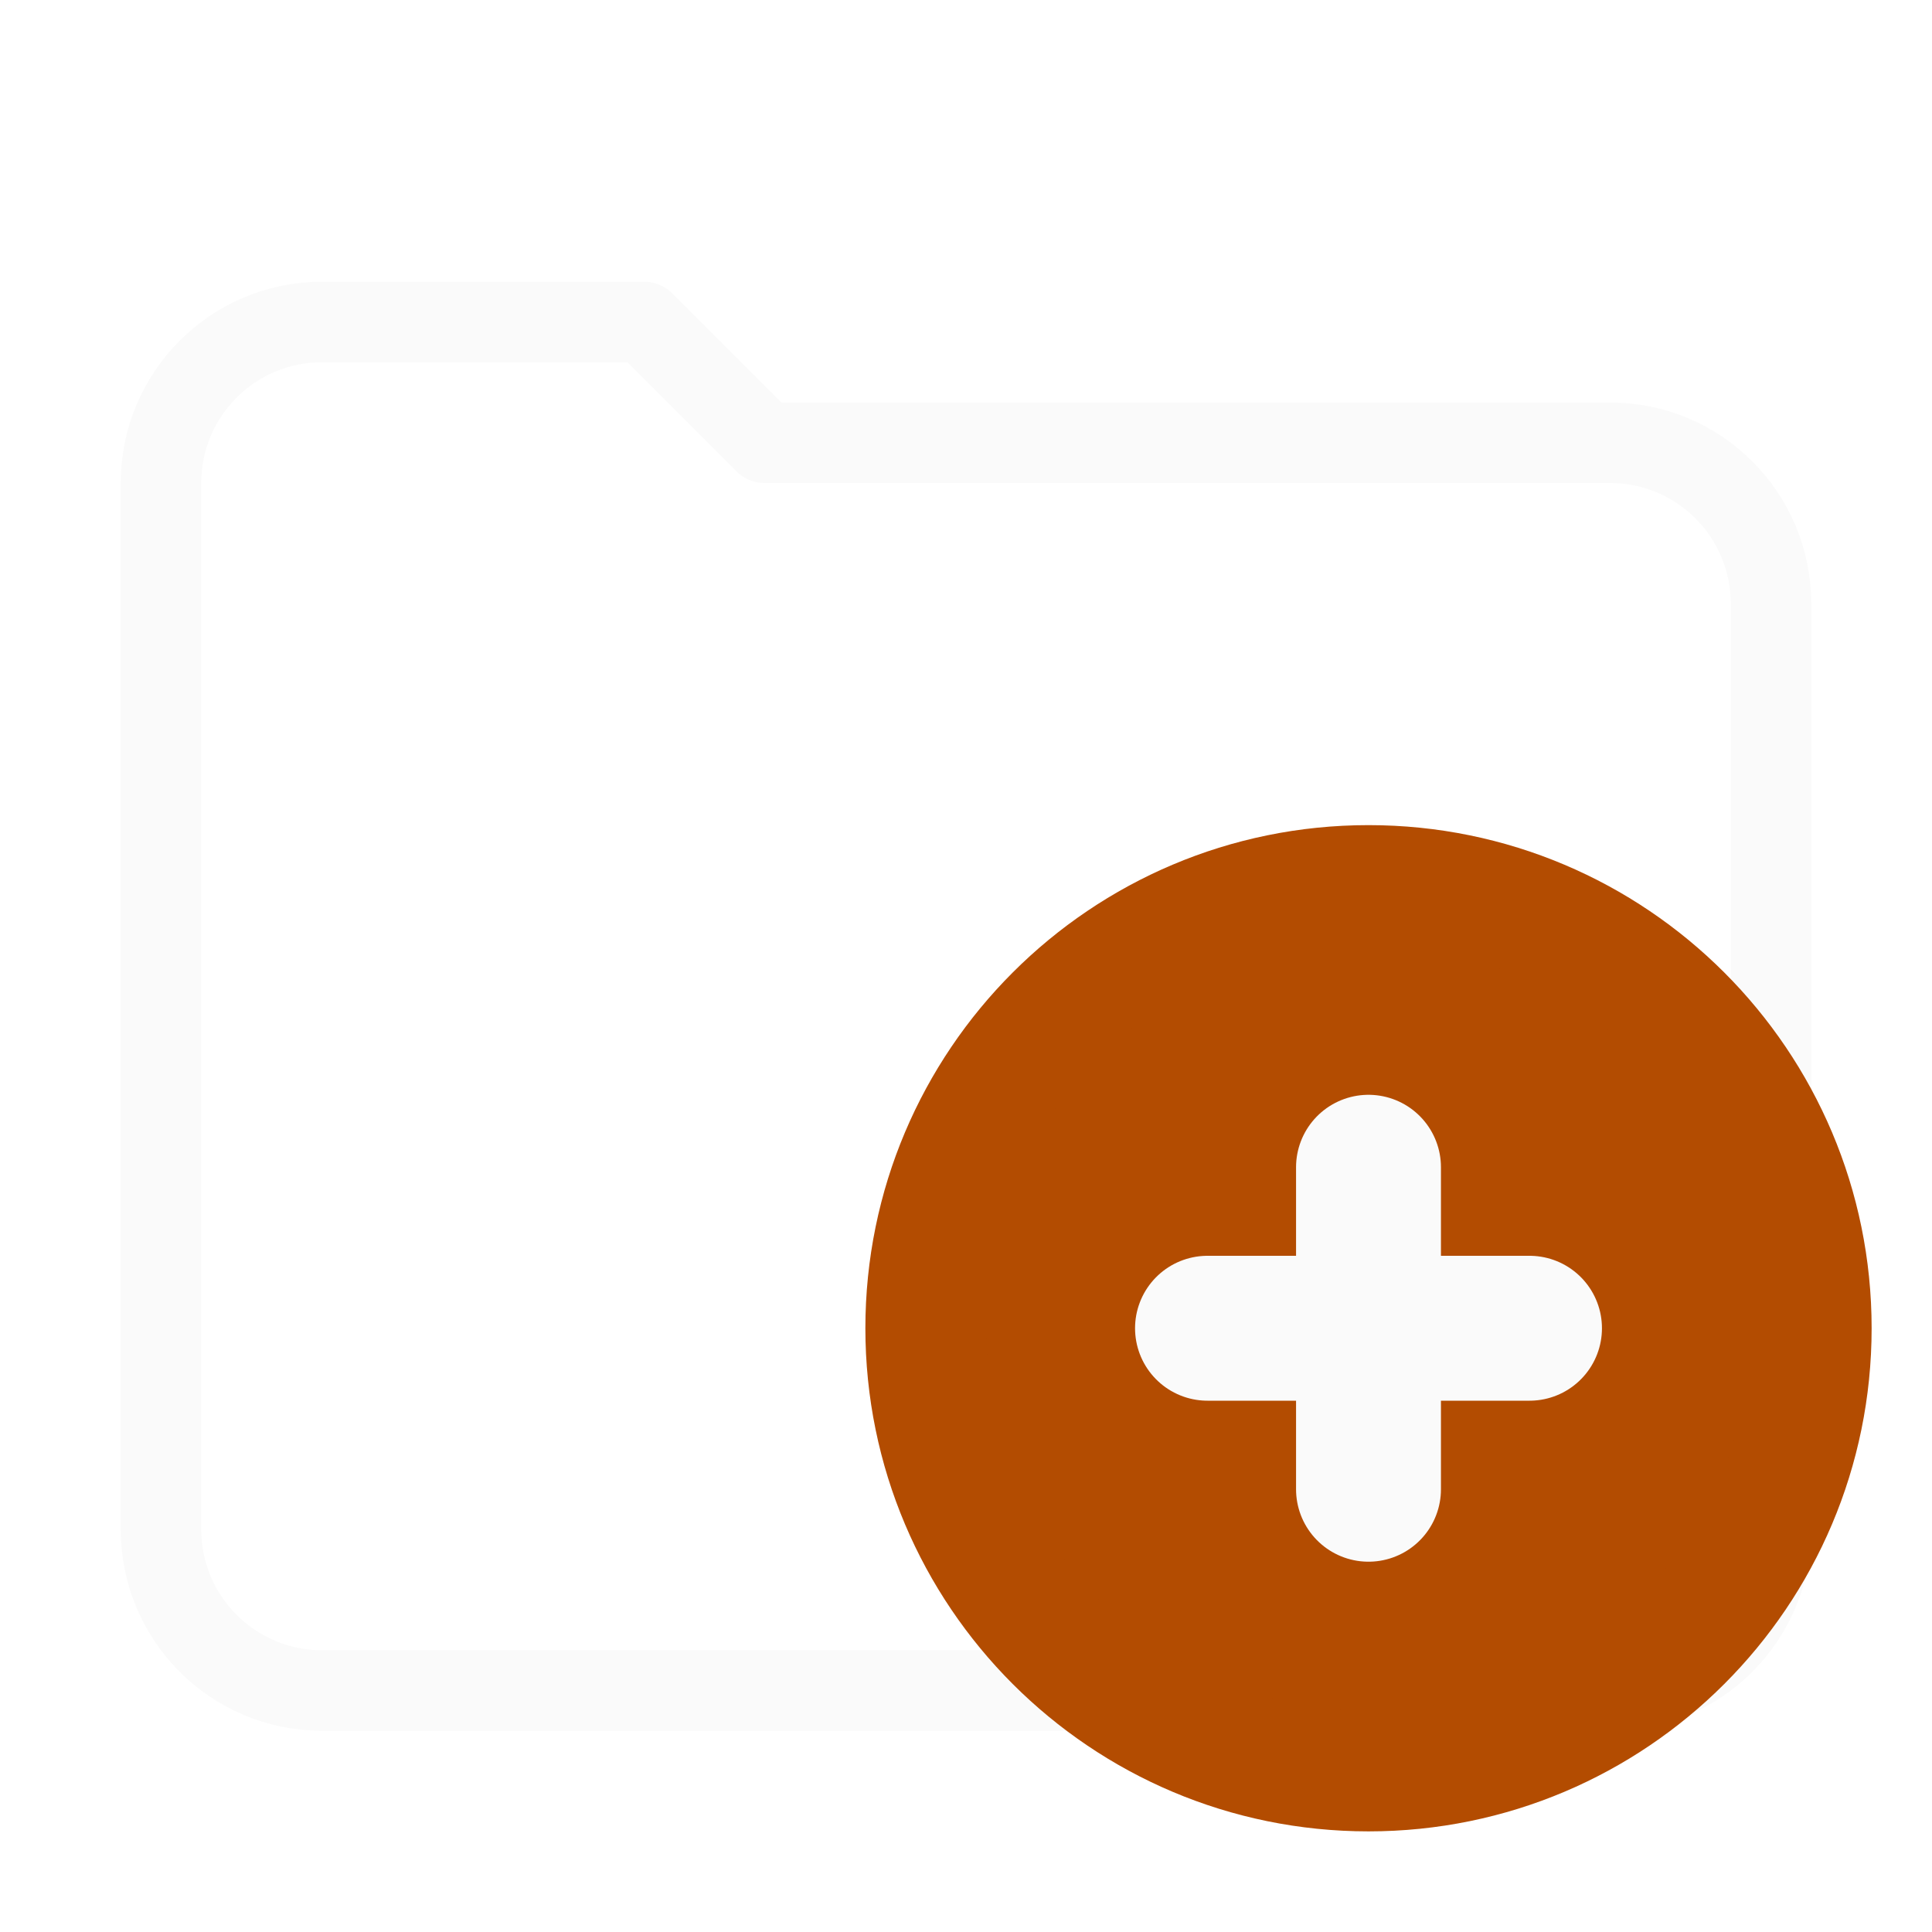
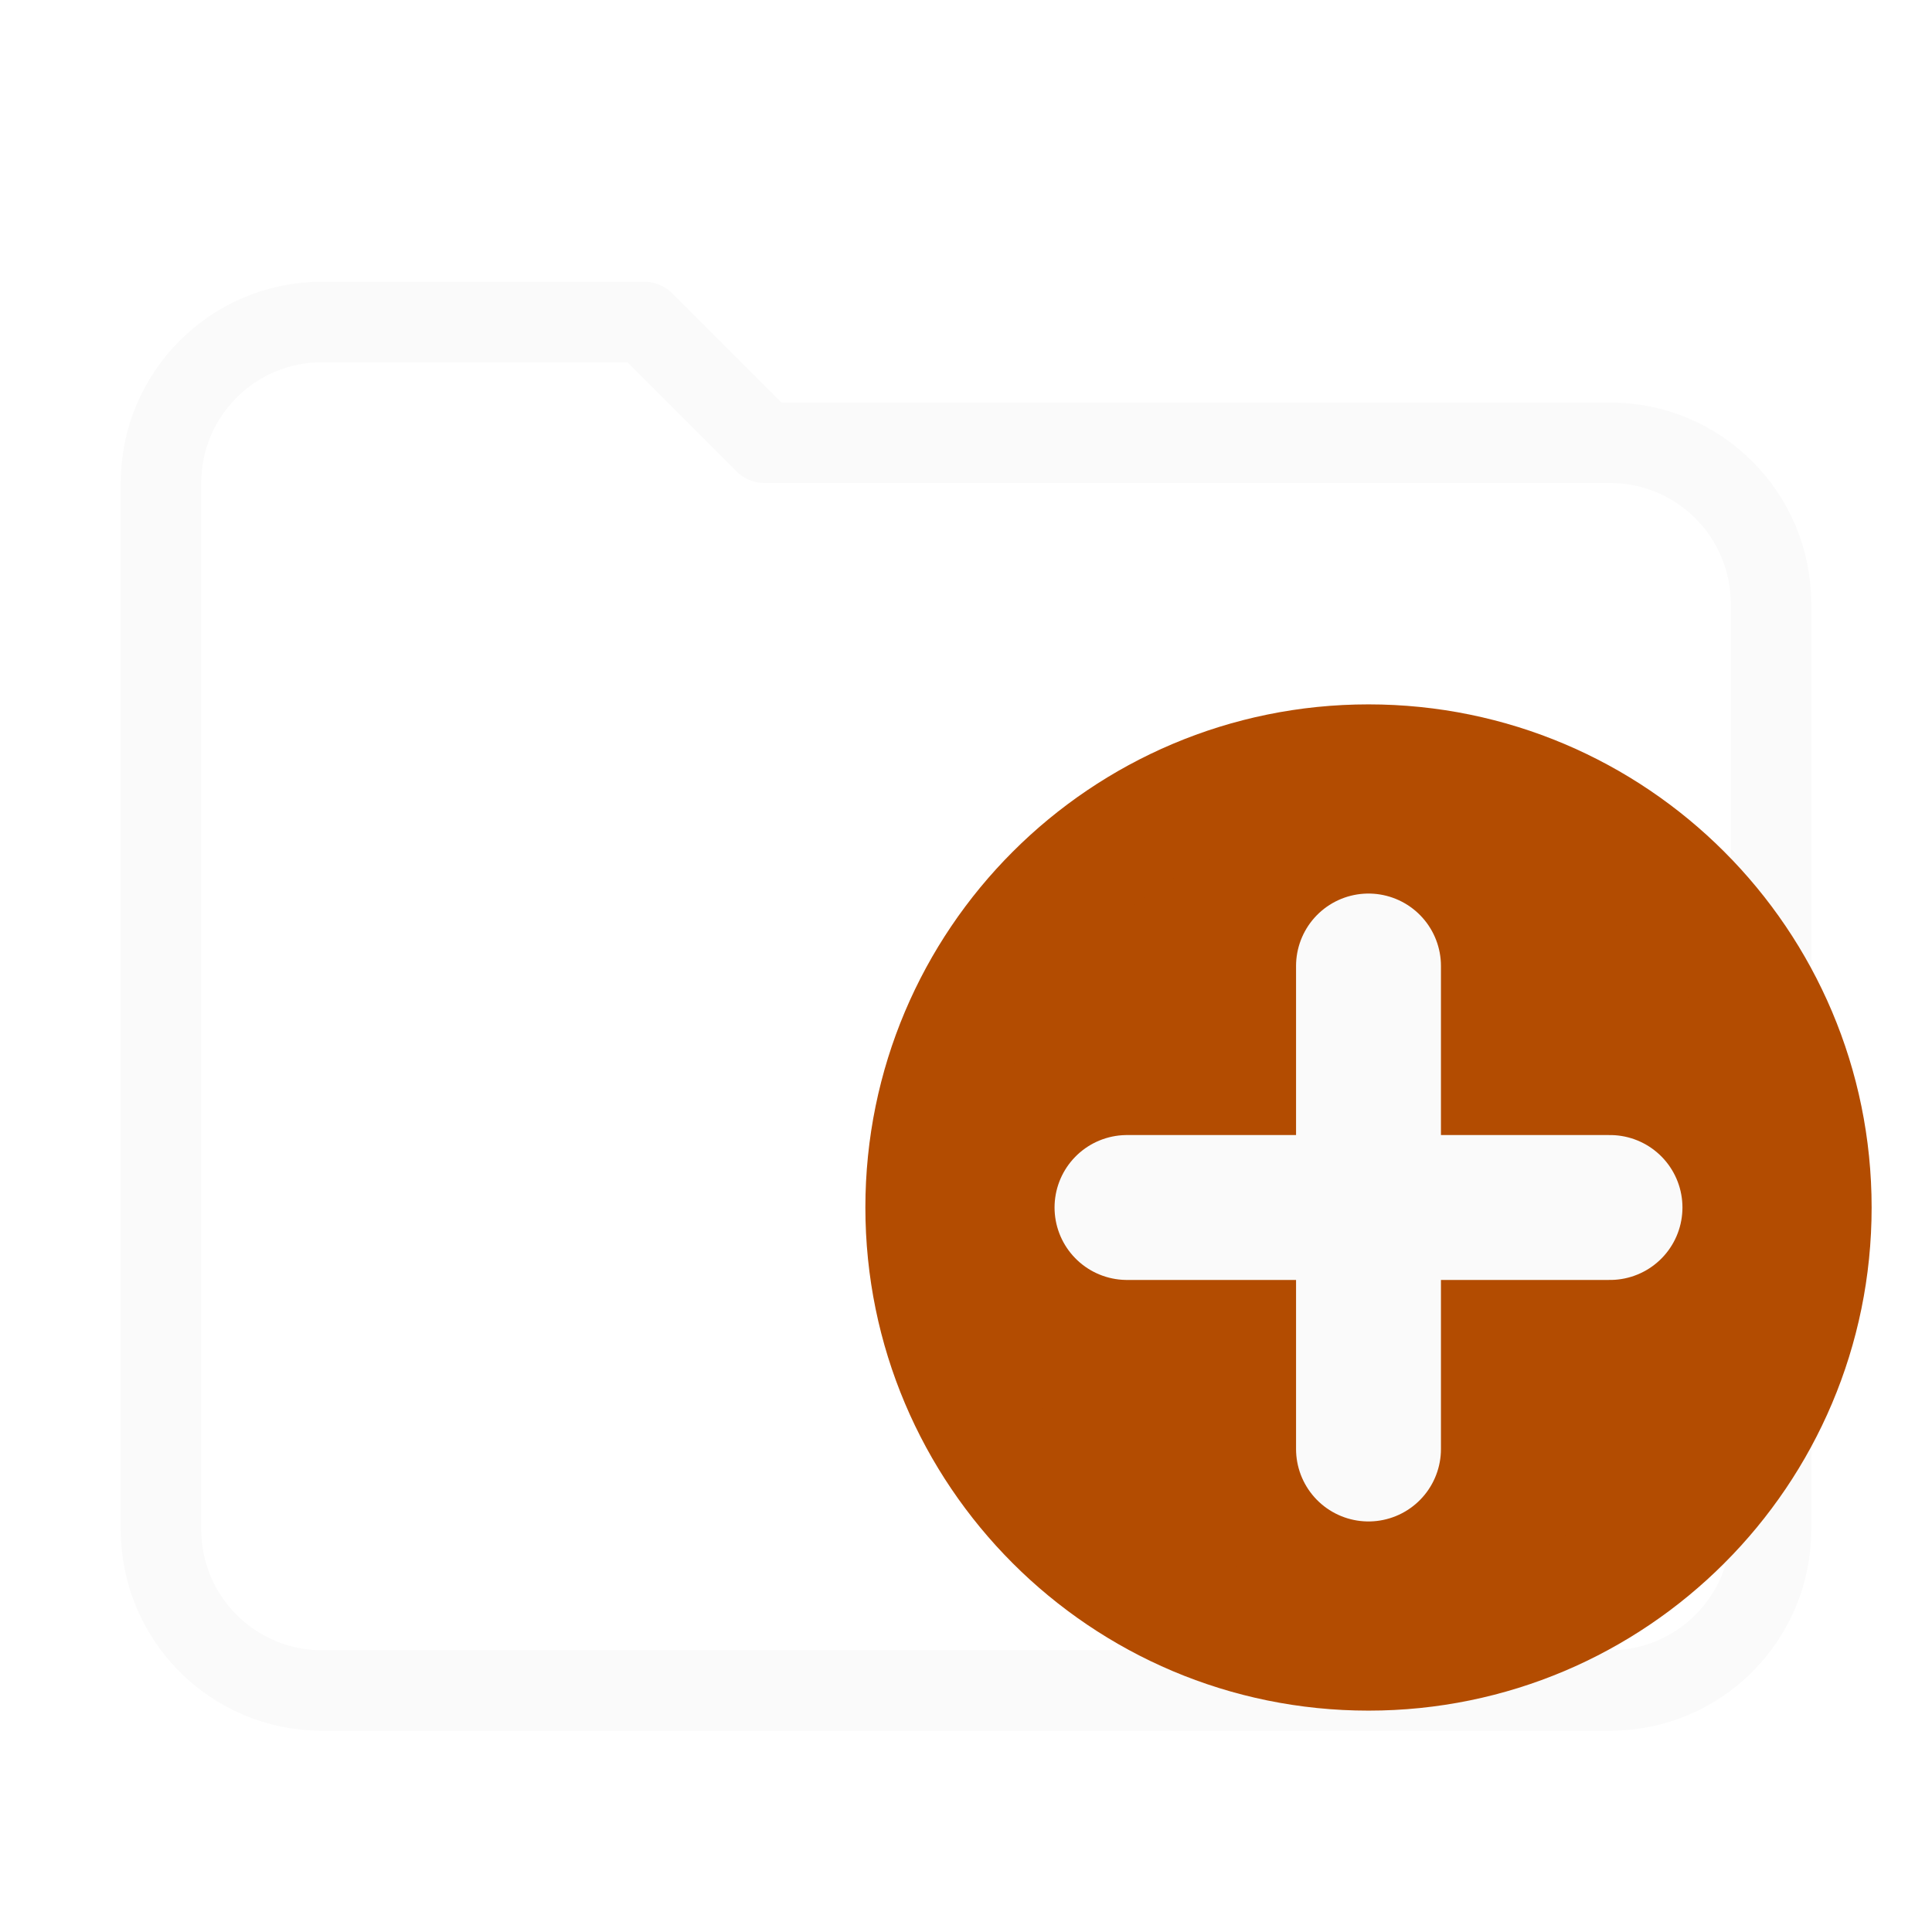
<svg xmlns="http://www.w3.org/2000/svg" width="20" height="20" viewBox="0 0 24 24" fill="none">
  <path d="M2 6C2 4.895 2.895 4 4 4H8L9.5 5.5H20C21.105 5.5 22 6.395 22 7.5V19C22 20.105 21.105 21 20 21H4C2.895 21 2 20.105 2 19V6Z" fill="transparent" stroke="#fafafa" stroke-width="1" stroke-linejoin="round" />
-   <circle cx="17" cy="16.5" r="5.5" fill="#b34c01" stroke="#b34c01" stroke-width="1.5" />
-   <line x1="17" y1="14.5" x2="17" y2="18.5" stroke="#fafafa" stroke-width="1.8" stroke-linecap="round" />
-   <line x1="15" y1="16.5" x2="19" y2="16.5" stroke="#fafafa" stroke-width="1.8" stroke-linecap="round" />
+   <circle cx="17" cy="15" r="5.5" fill="#b34c01" stroke="#b34c01" stroke-width="1.5" />
+   <line x1="17" y1="12" x2="17" y2="18" stroke="#fafafa" stroke-width="1.8" stroke-linecap="round" />
+   <line x1="14" y1="15" x2="20" y2="15" stroke="#fafafa" stroke-width="1.8" stroke-linecap="round" />
</svg>
